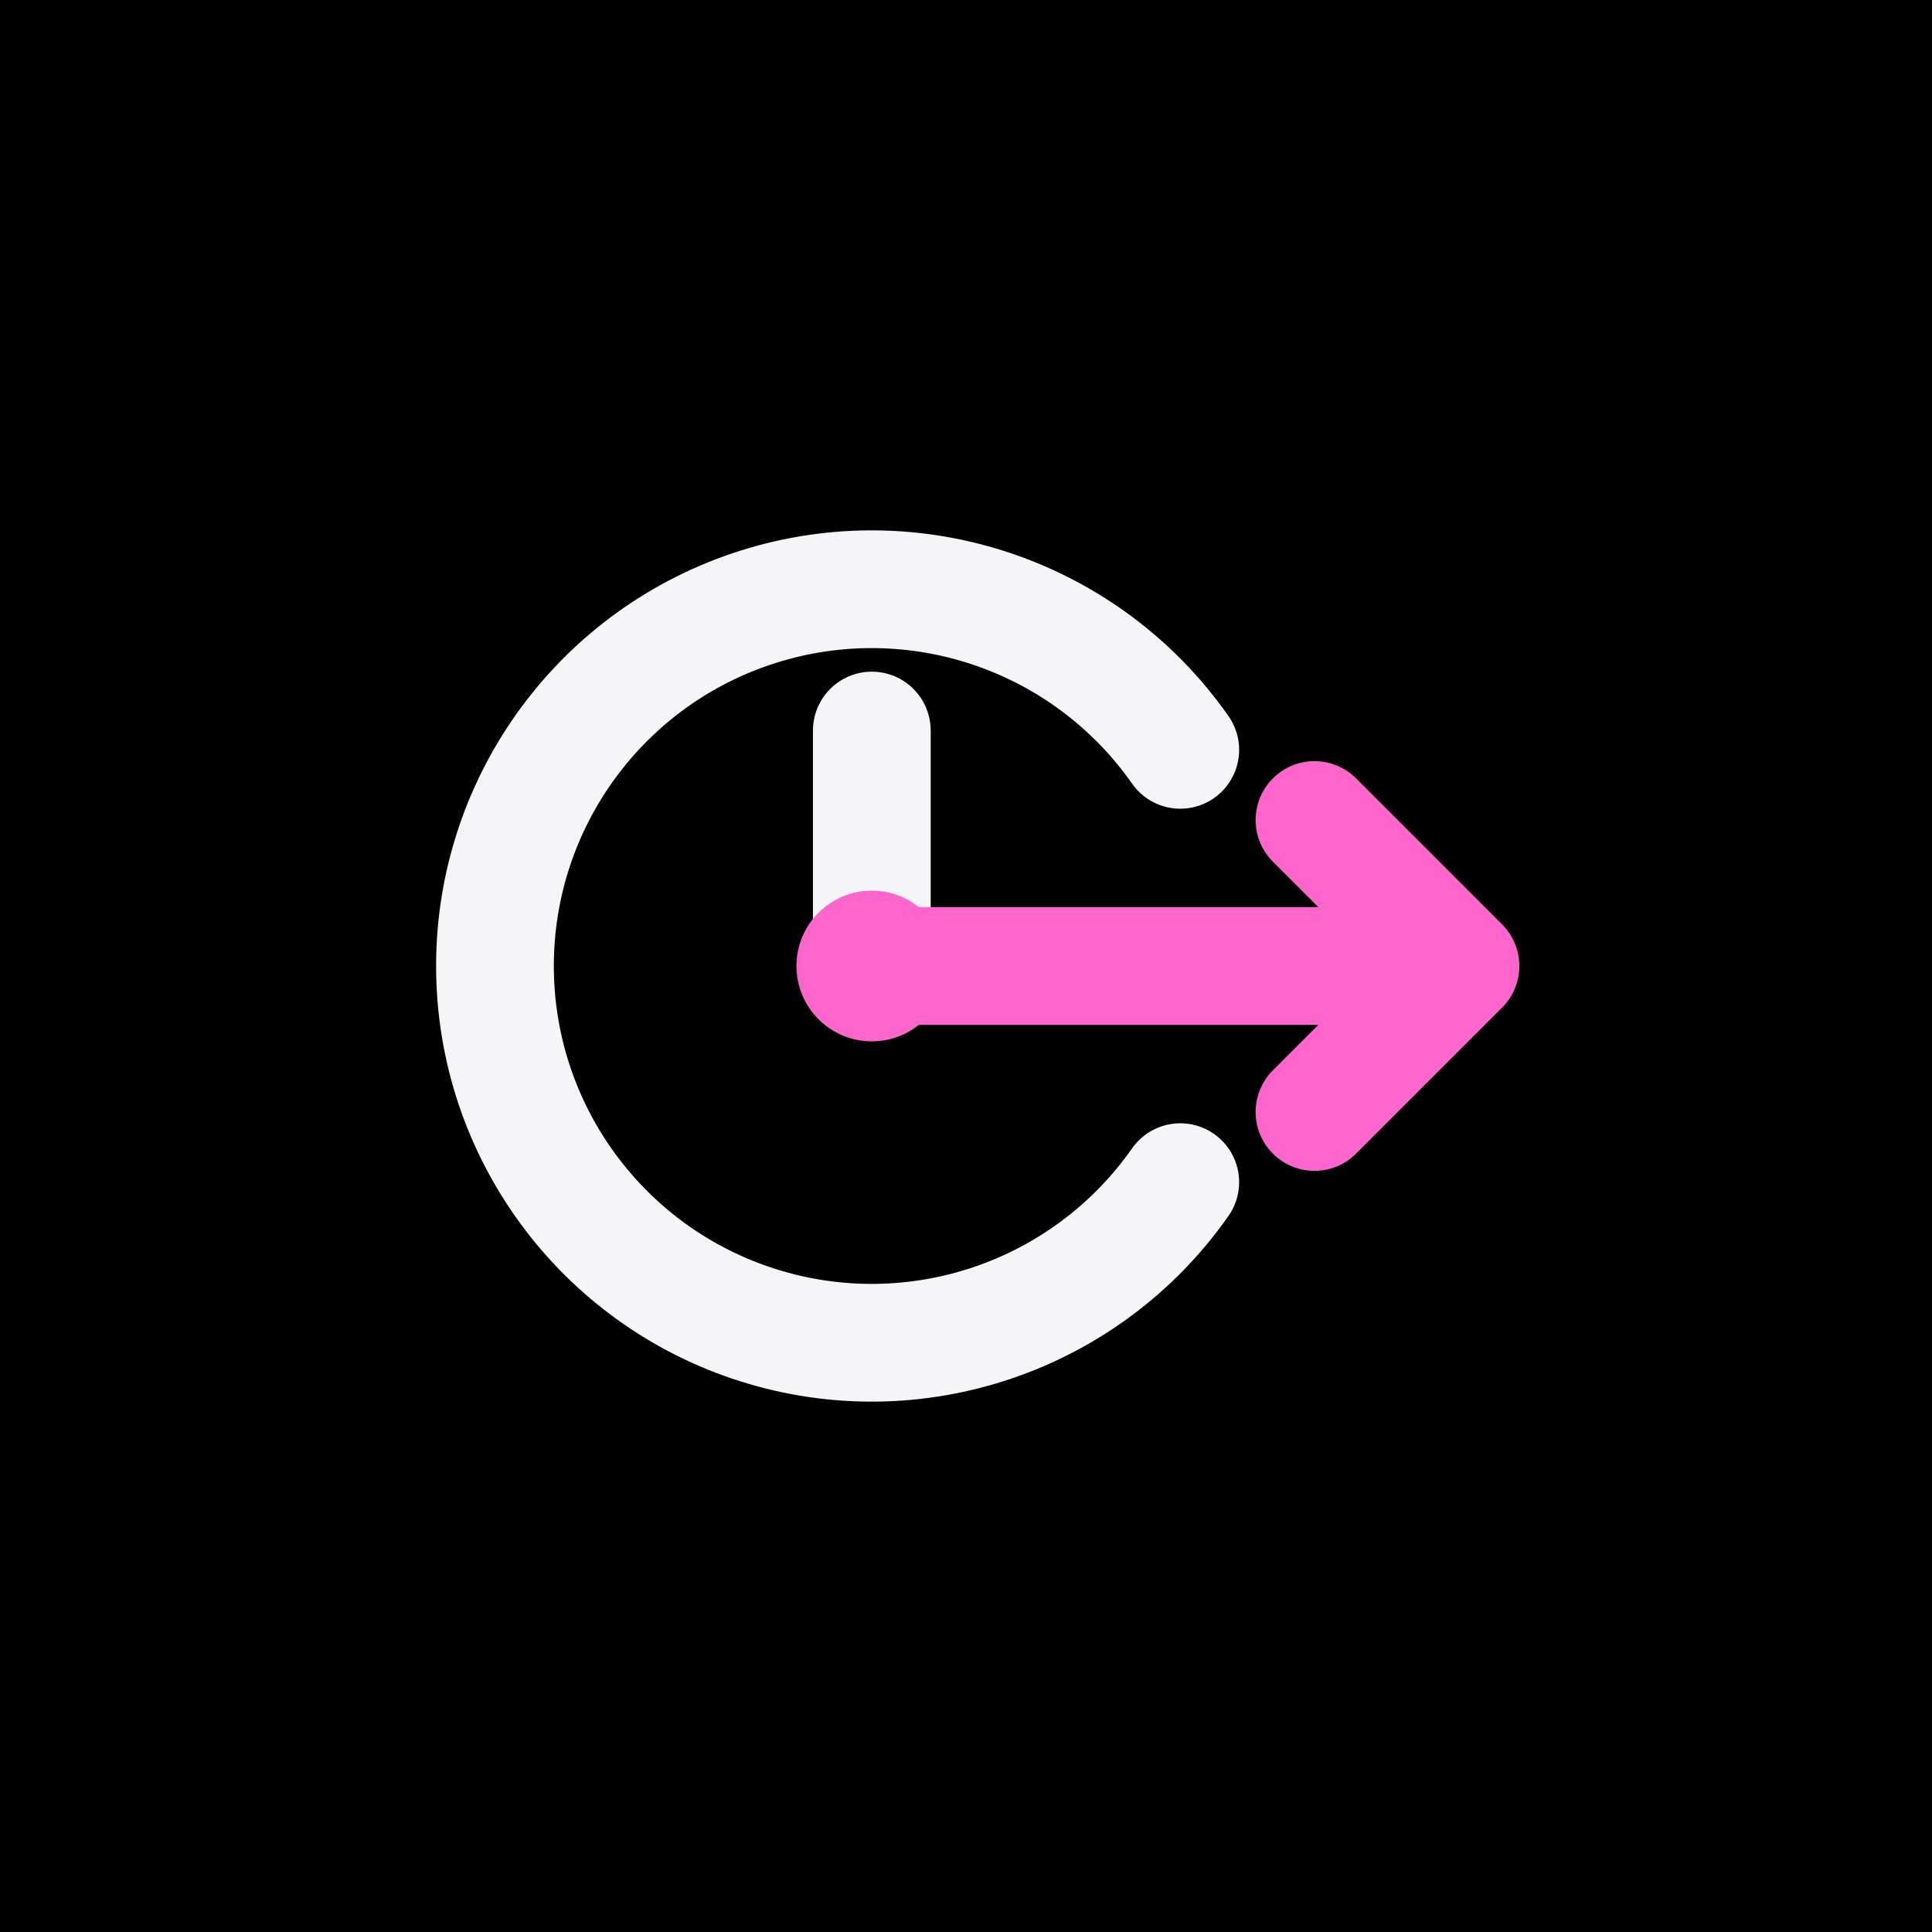
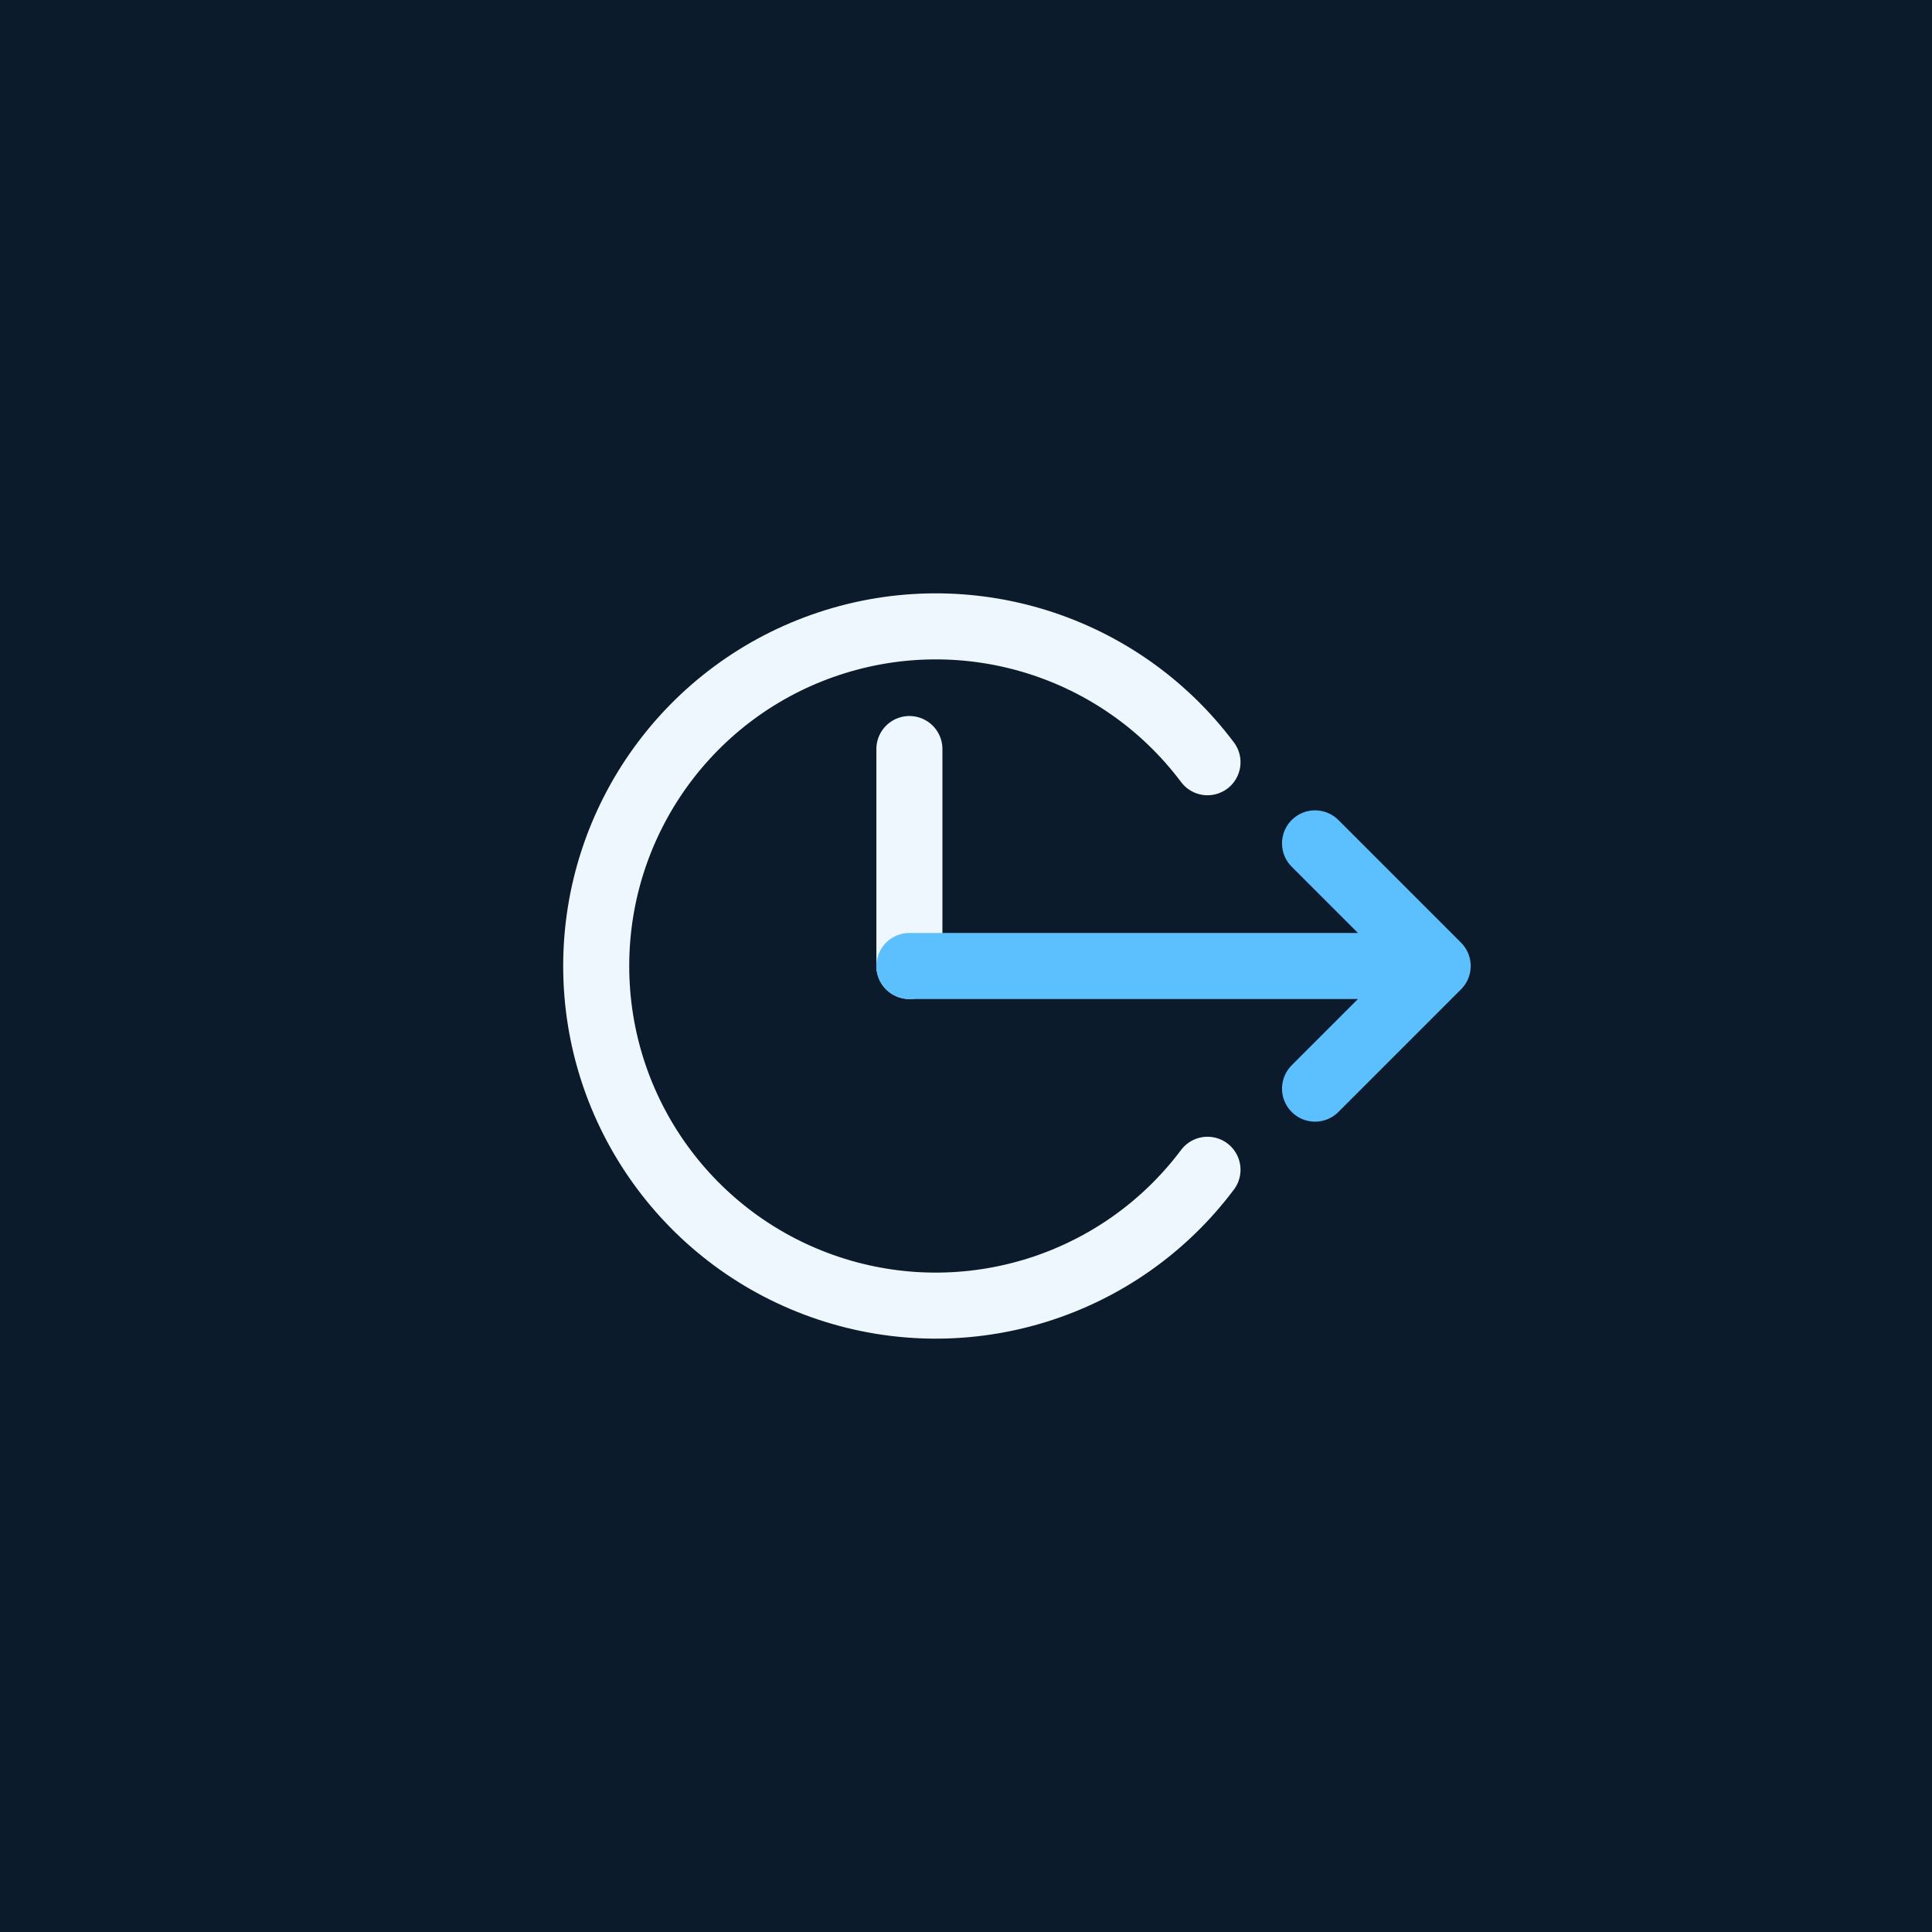
- <svg xmlns="http://www.w3.org/2000/svg" viewBox="0 0 32 32" fill="none">
-   <rect width="32" height="32" fill="#000" />
-   <g transform="translate(16 16) scale(0.78) translate(-16 -16)">
-     <path d="M20.55 11.41A8 8 0 1 0 20.55 20.59" stroke="#F5F5F7" stroke-width="2.5" stroke-linecap="round" />
-     <path d="M14 16V11" stroke="#F5F5F7" stroke-width="2.5" stroke-linecap="round" />
-     <path d="M14 16H26.5M23.4 12.9L26.5 16L23.4 19.1" stroke="#FF66CC" stroke-width="2.5" stroke-linecap="round" stroke-linejoin="round" />
-     <circle cx="14" cy="16" r="1.6" fill="#FF66CC" />
+ <svg xmlns="http://www.w3.org/2000/svg" viewBox="0 0 512 512" fill="none">
+   <rect width="512" height="512" fill="#0b1b2b" />
+   <g transform="translate(96 96) scale(10)">
+     <path d="M22.4 10.6A9 9 0 1 0 22.4 21.4" stroke="#eef7fd" stroke-width="1.75" stroke-linecap="round" />
+     <path d="M14.5 16V10.25" stroke="#eef7fd" stroke-width="1.75" stroke-linecap="round" />
+     <path d="M14.5 16H28.5M25.25 12.75L28.5 16L25.25 19.25" stroke="#5cc0ff" stroke-width="1.75" stroke-linecap="round" stroke-linejoin="round" />
  </g>
</svg>
